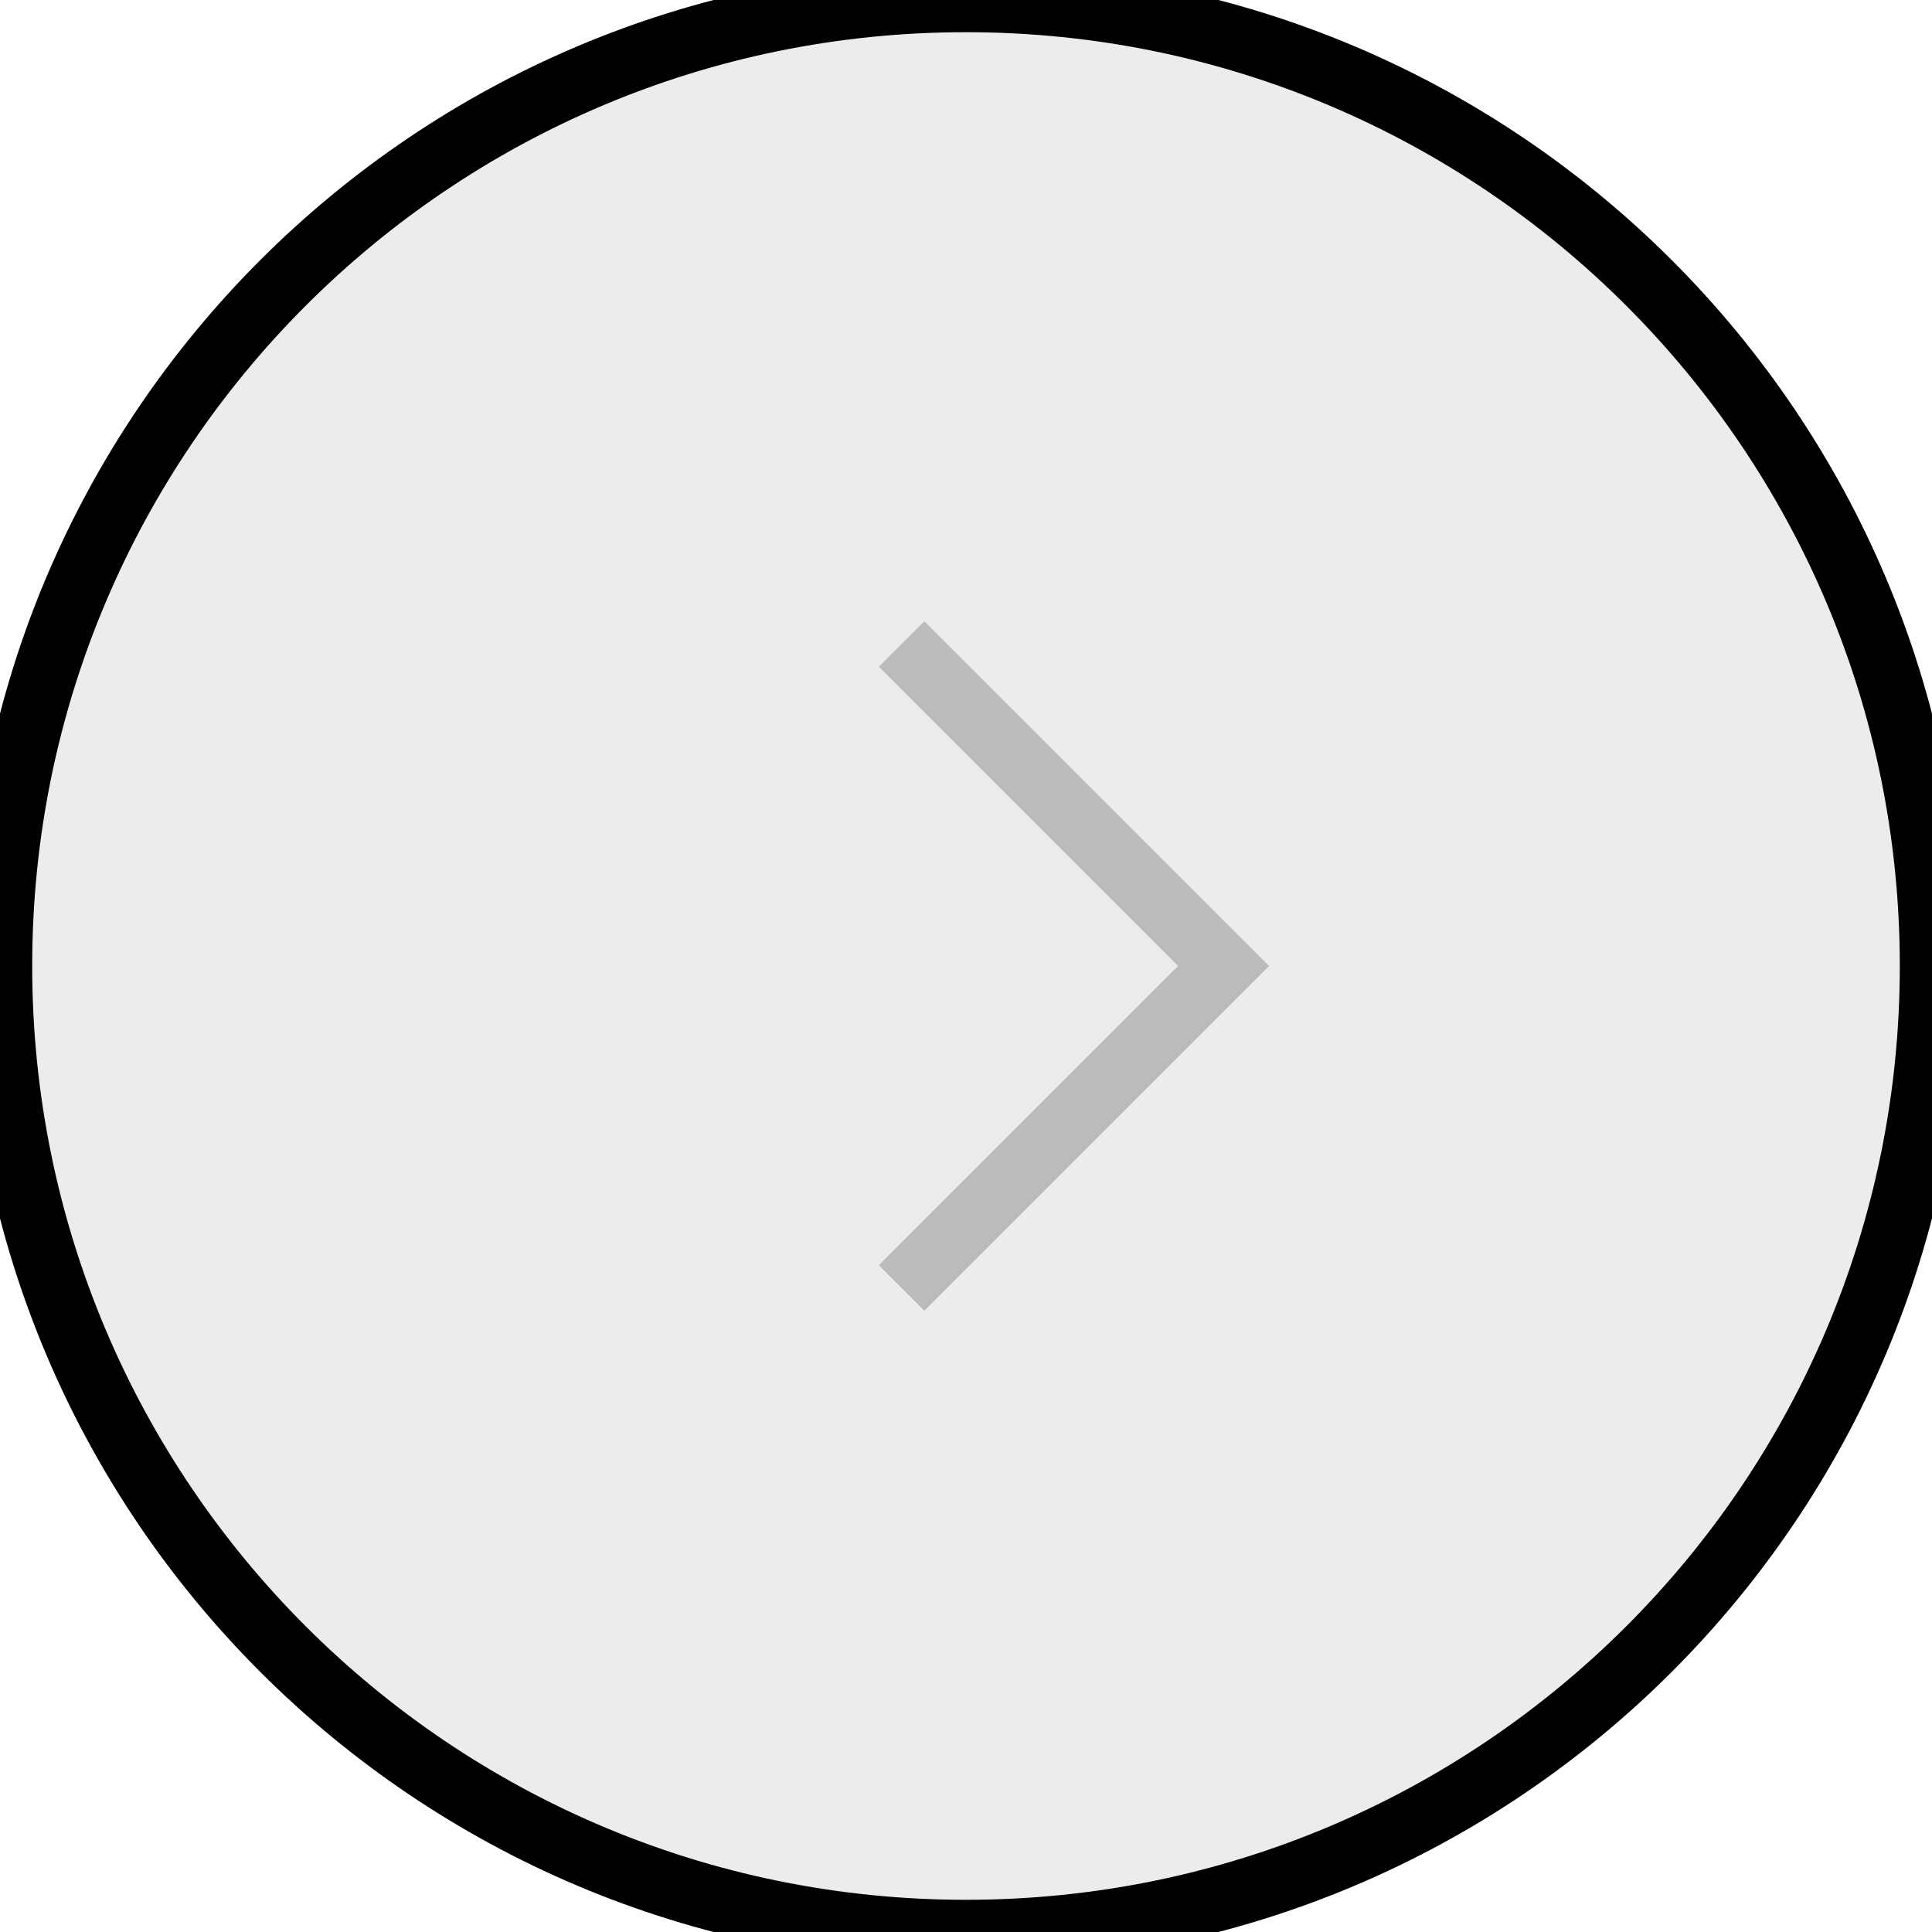
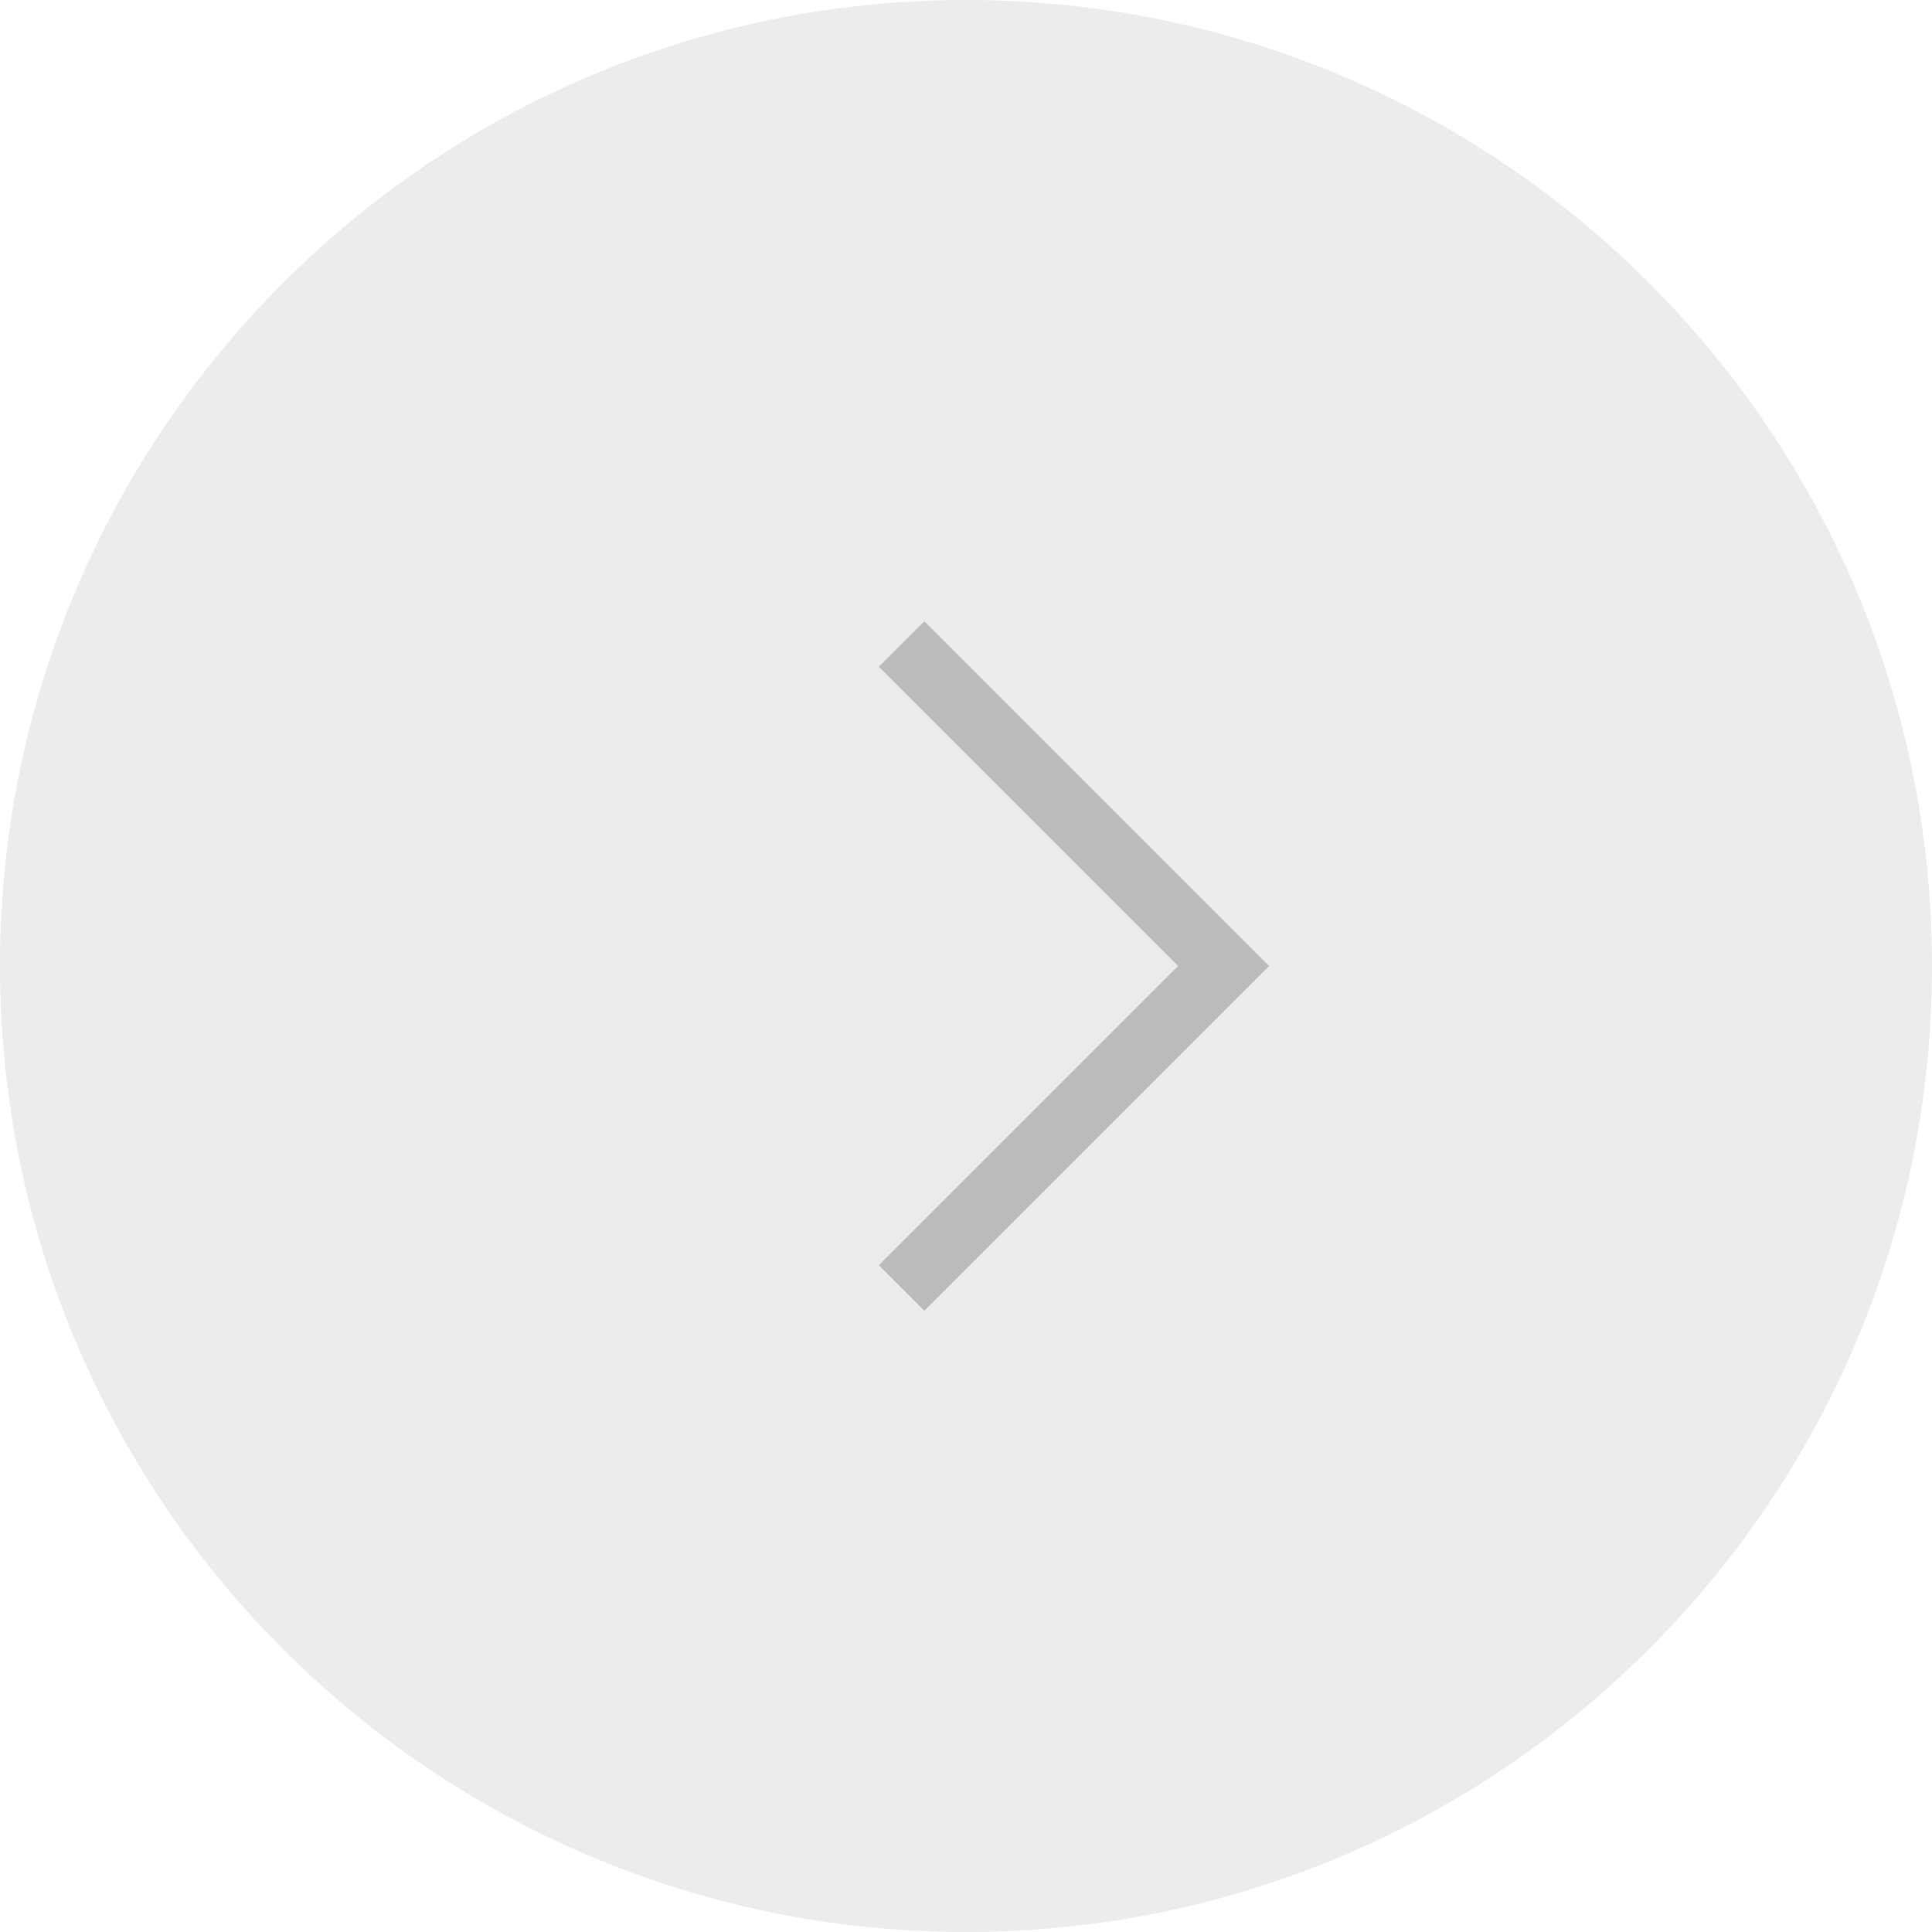
<svg xmlns="http://www.w3.org/2000/svg" width="30" height="30" viewBox="0 0 30 30" fill="none">
-   <path d="M15 5.96636e-08C23.284 1.14601e-06 30 6.716 30 15C30 23.284 23.284 30 15 30C6.716 30 8.80661e-07 23.284 1.96701e-06 15C3.05336e-06 6.716 6.716 -1.02669e-06 15 5.96636e-08Z" fill="#ECECEC" />
-   <path d="M15 5.96636e-08C23.284 1.14601e-06 30 6.716 30 15C30 23.284 23.284 30 15 30C6.716 30 8.80661e-07 23.284 1.96701e-06 15C3.05336e-06 6.716 6.716 -1.02669e-06 15 5.96636e-08Z" stroke="black" />
+   <path d="M15 0C23.284 1.08635e-06 30 6.716 30 15C30 23.284 23.284 30 15 30C6.716 30 -1.08635e-06 23.284 0 15C1.08635e-06 6.716 6.716 -1.08635e-06 15 0Z" fill="#ECECEC" />
  <path d="M14 10L19 15L14 20" stroke="#BBBBBB" />
</svg>
